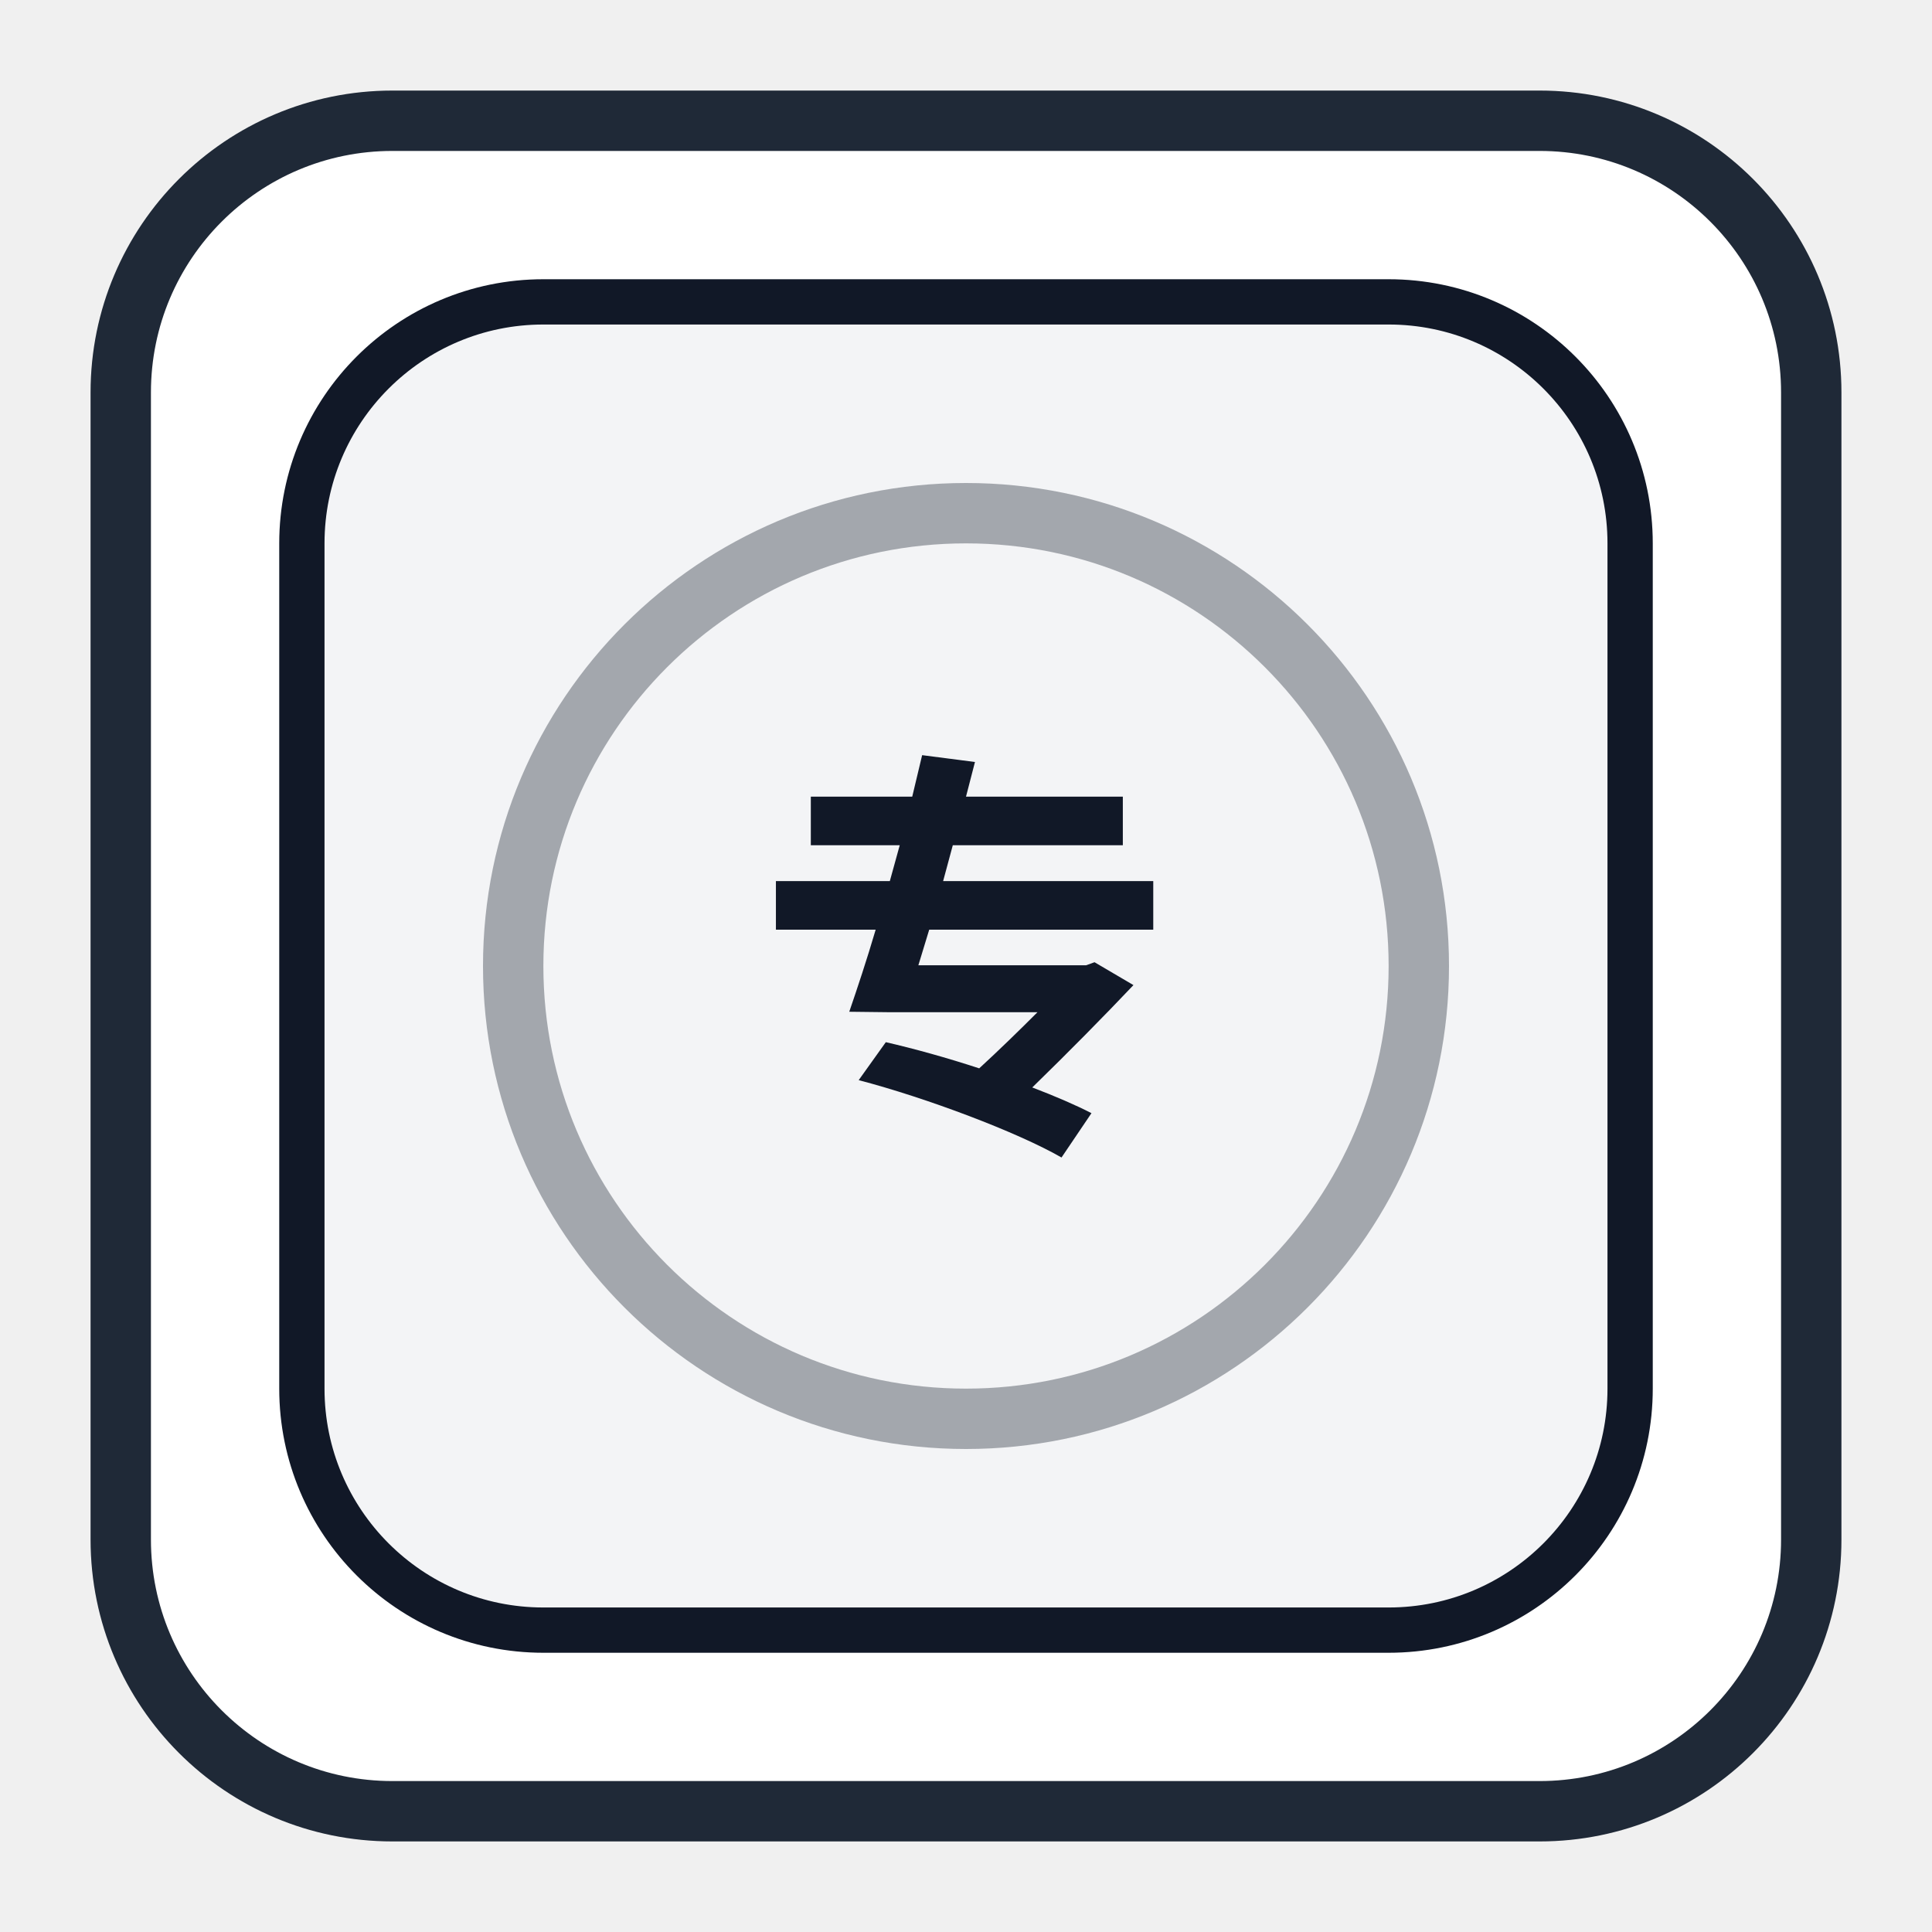
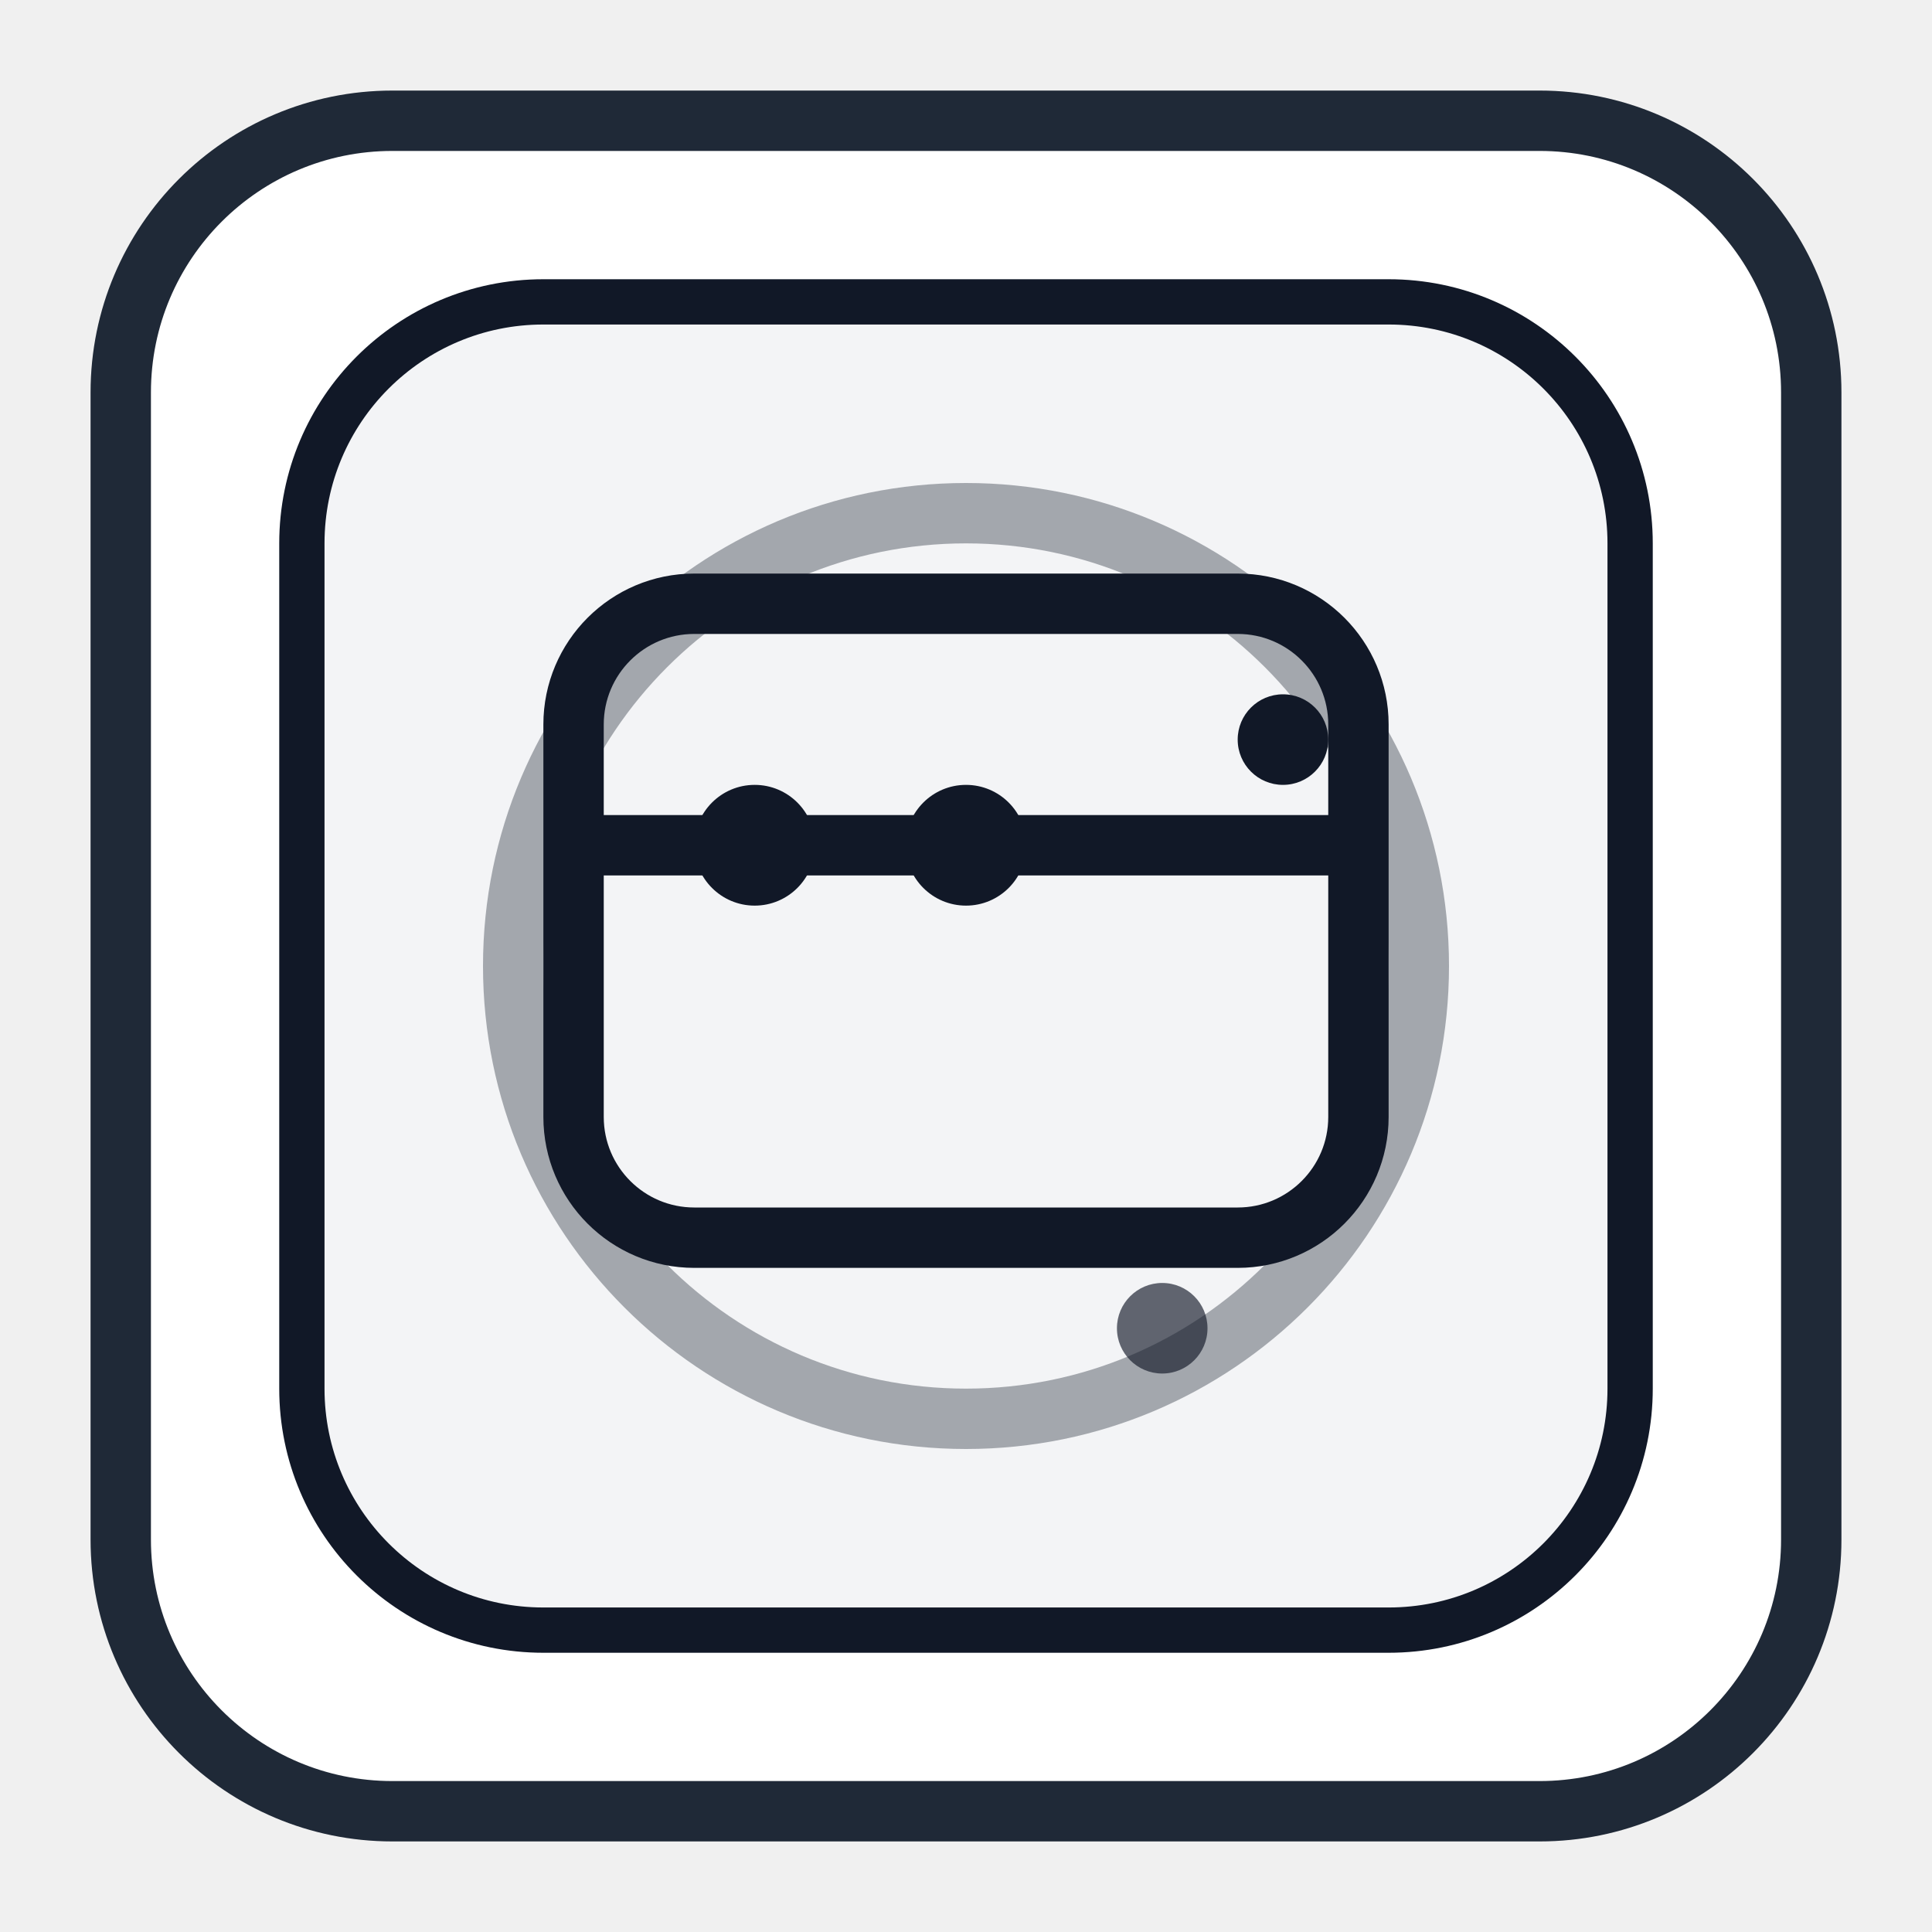
<svg xmlns="http://www.w3.org/2000/svg" width="128" height="128" viewBox="0 0 128 128">
  <rect x="8" y="8" width="112" height="112" rx="18" fill="#FFFFFF" stroke="#1F2937" stroke-width="4" />
  <rect x="20" y="20" width="88" height="88" rx="16" fill="#F3F4F6" stroke="#111827" stroke-width="3" />
  <circle cx="64" cy="64" r="30" fill="none" stroke="#111827" stroke-opacity="0.35" stroke-width="4" />
-   <text x="64" y="74" text-anchor="middle" font-family="'Microsoft YaHei','Noto Sans CJK SC',sans-serif" font-size="28" font-weight="700" fill="#111827">专</text>
+   <rect x="38" y="40" width="52" height="42" rx="8" fill="none" stroke="#111827" stroke-width="4" />
+   <path d="M38 56 H90" stroke="#111827" stroke-width="4" />
+   <circle cx="50" cy="56" r="4" fill="#111827" />
+   <circle cx="64" cy="56" r="4" fill="#111827" />
+   <circle cx="85" cy="49" r="3" fill="#111827" />
+   <circle cx="77" cy="88" r="3" fill="#111827" fill-opacity="0.65" />
</svg>
